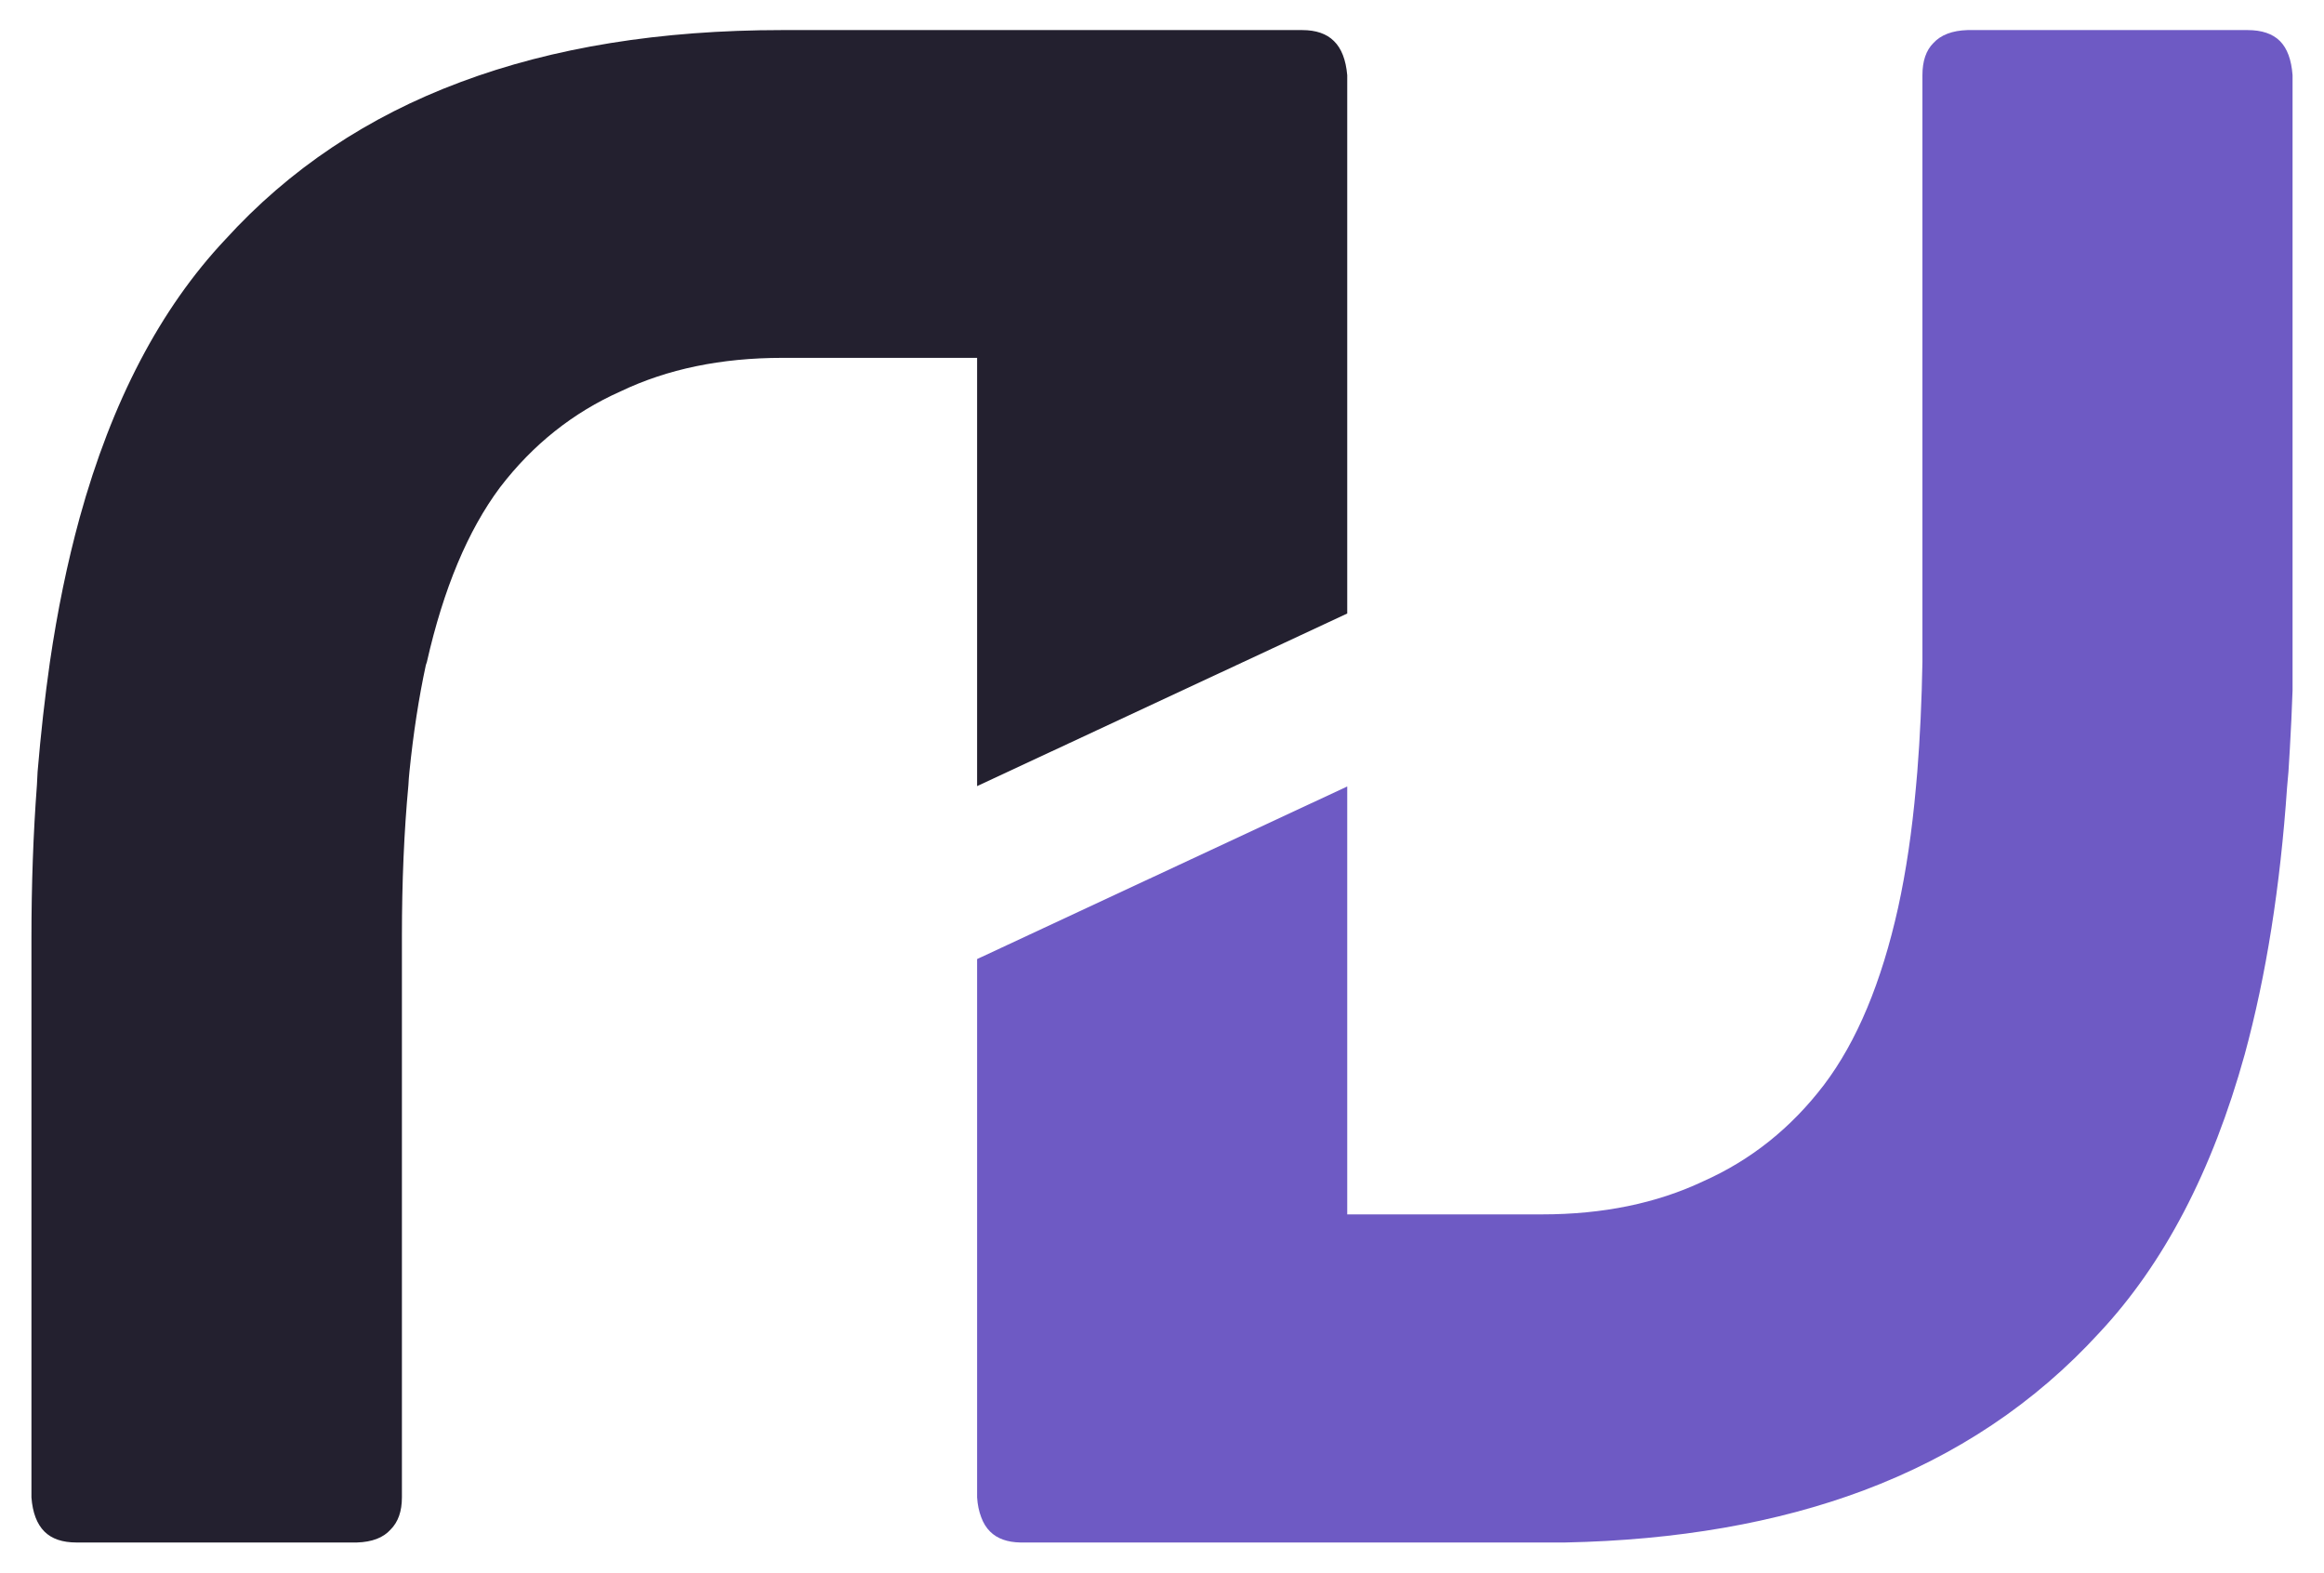
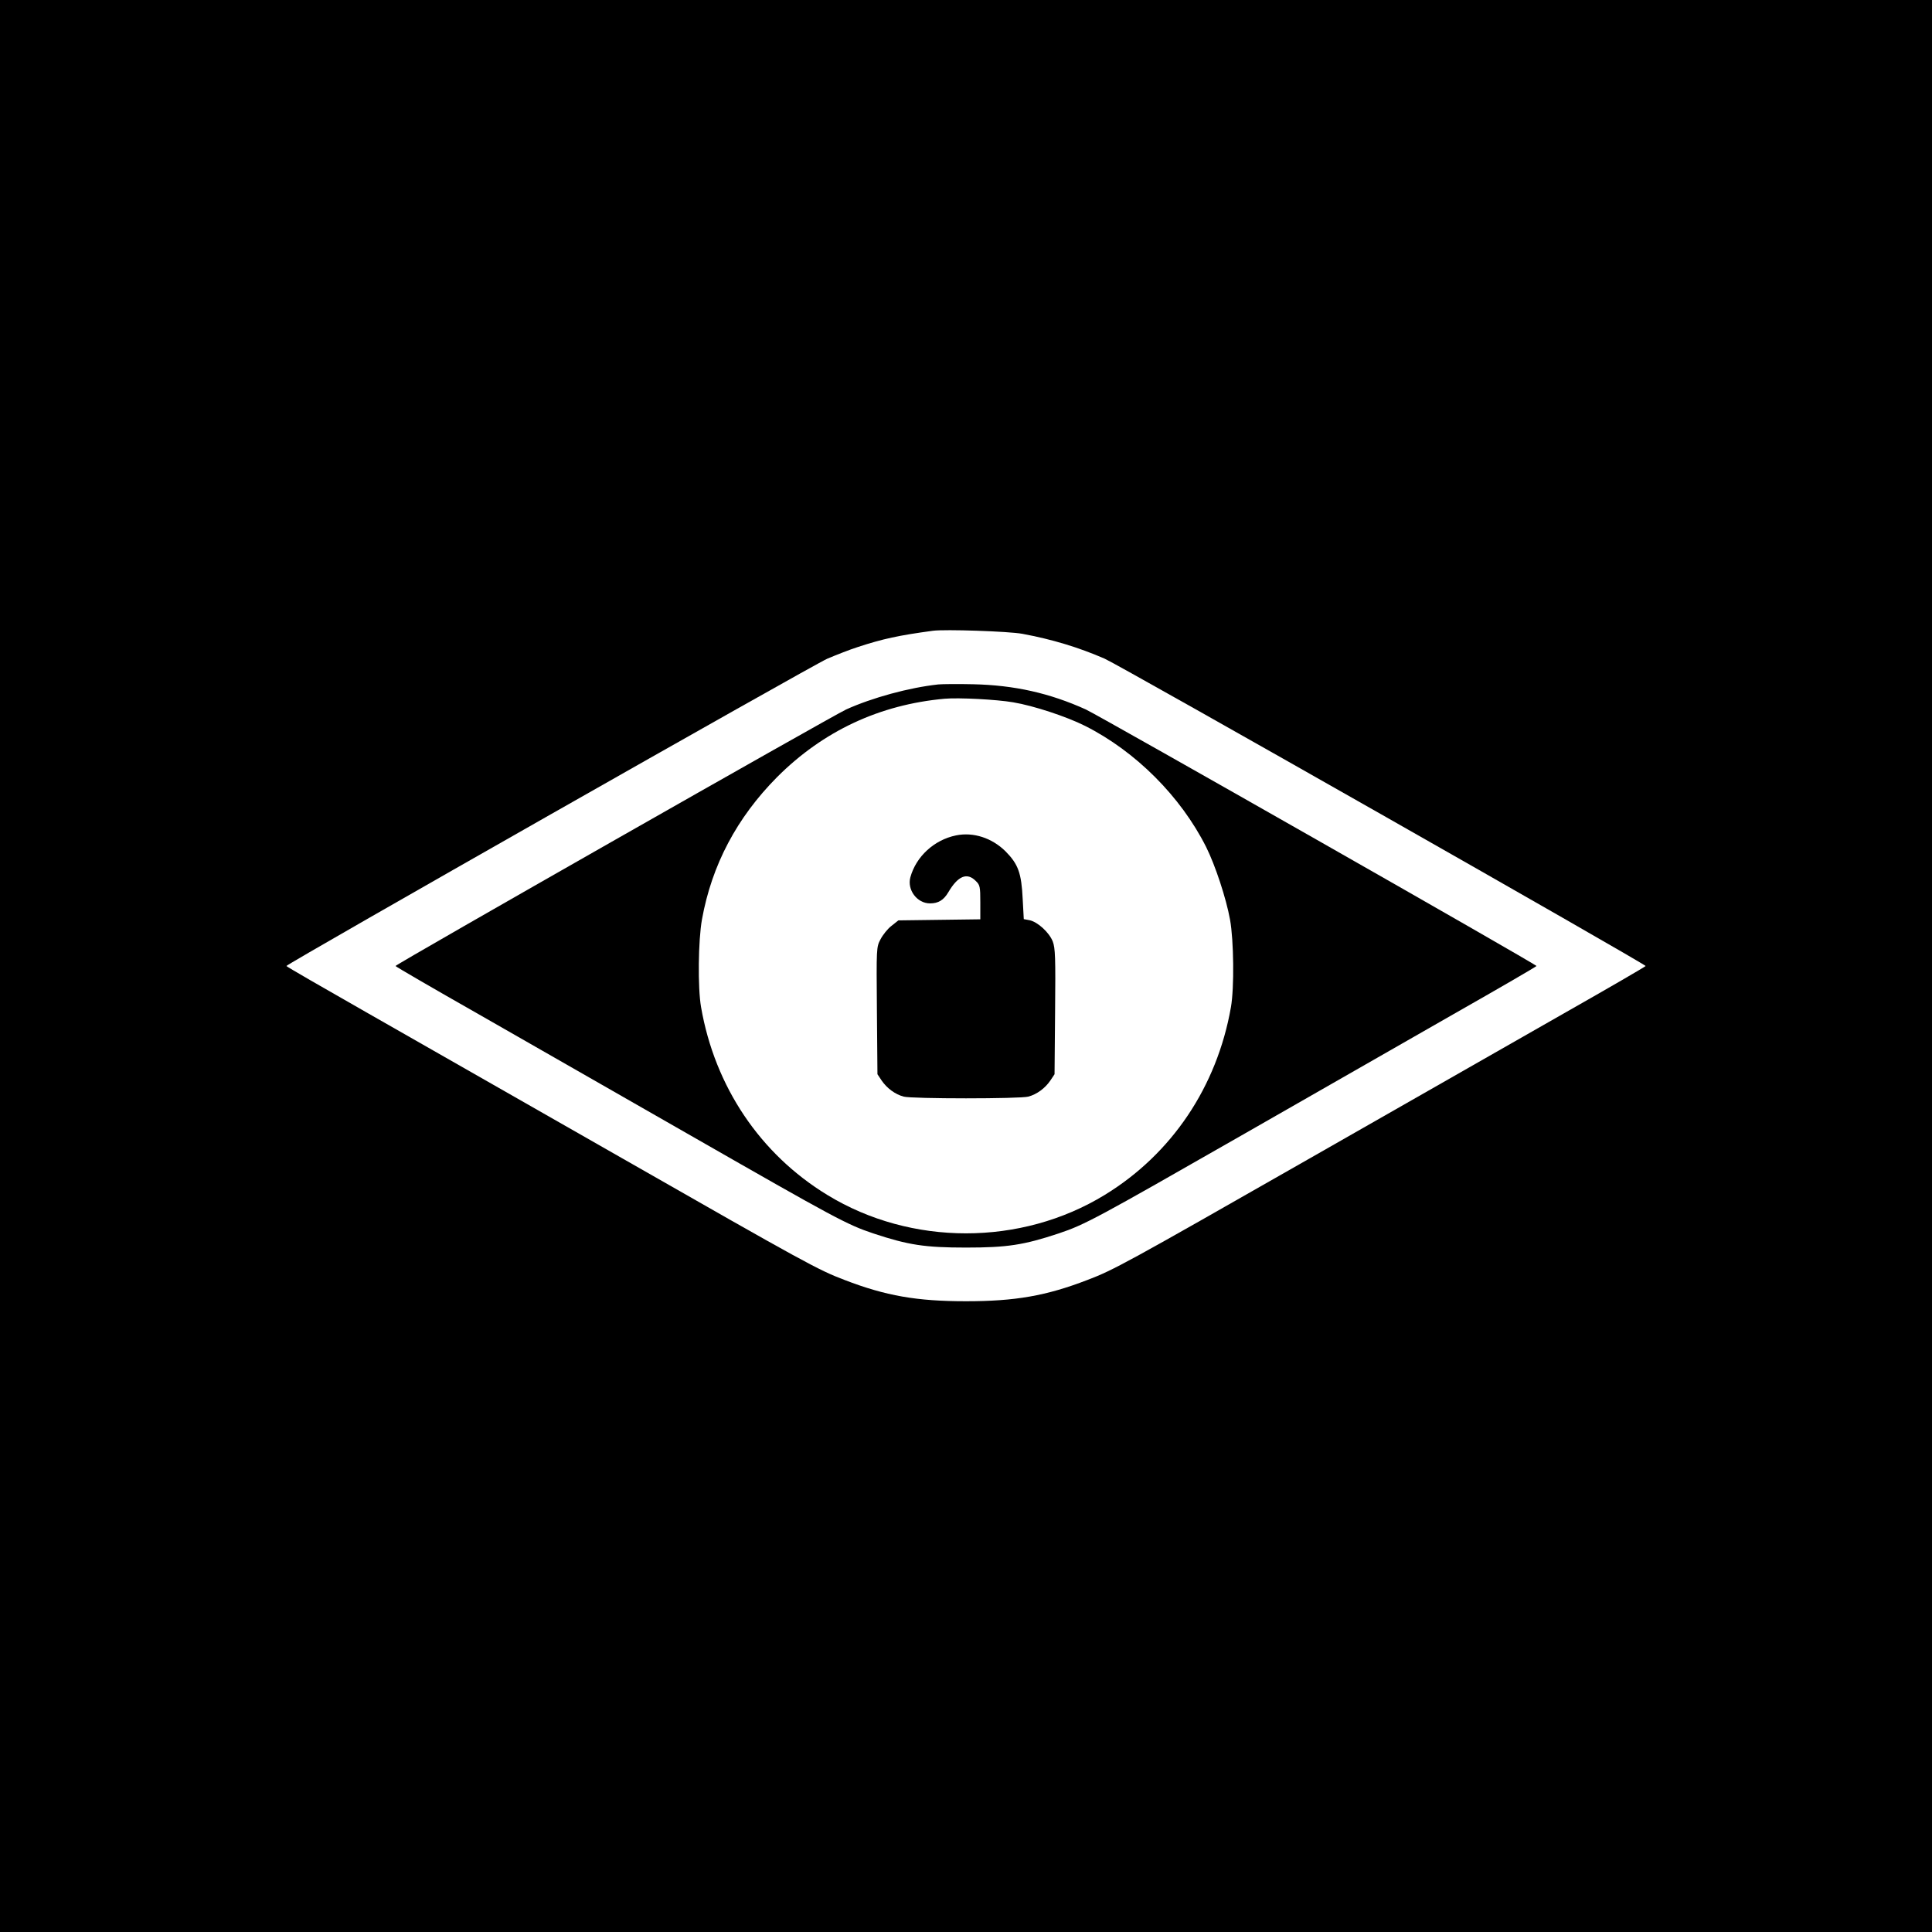
- <svg xmlns="http://www.w3.org/2000/svg" xmlns:xlink="http://www.w3.org/1999/xlink" version="1.1" preserveAspectRatio="none" x="0px" y="0px" width="340px" height="230px" viewBox="0 0 340 230">
-   <defs>
-     <g id="Layer0_0_FILL">
-       <path fill="#23202F" stroke="none" d=" M 195.15 6 Q 193.55 4.4 190.5 4.4 L 114.45 4.4 Q 87.7 4.4 67.4 12 47 19.6 32.95 35.05 18.7 50.2 11.65 75.75 8.95 85.6 7.3 96.85 6.2 104.55 5.5 112.9 5.45 113.85 5.4 114.85 4.6 125.5 4.6 137.25 L 4.6 219.05 Q 4.85 222.4 6.5 224.05 8.1 225.65 11.2 225.65 L 52.2 225.65 Q 55.55 225.55 57.15 223.75 58.8 222.1 58.8 219.05 L 58.8 136.95 Q 58.8 125 59.75 114.85 59.8 113.85 59.9 112.9 60.75 104.5 62.3 97.3 62.4 97.05 62.45 96.85 66.1 80.75 73.15 71.3 80.35 61.9 90.8 57.25 101.05 52.35 114.45 52.35 L 142.95 52.35 142.95 115 197.1 89.75 197.1 11 Q 196.8 7.6 195.15 6 Z" />
-       <path fill="#6E5AC4" stroke="none" d=" M 335.4 11 Q 335.15 7.6 333.55 6 331.95 4.4 328.8 4.4 L 287.85 4.4 Q 284.5 4.5 282.85 6.3 281.25 7.9 281.25 11 L 281.25 93.1 Q 281.25 95 281.25 96.85 281.1 105.35 280.5 112.9 280.4 114.05 280.3 115.15 279.45 124.75 277.7 132.75 274.05 149.2 266.85 158.7 259.65 168.15 249.2 172.8 238.95 177.65 225.6 177.65 L 197.1 177.65 197.1 115.05 142.95 140.3 142.95 219.05 Q 143.05 220.65 143.55 221.95 144 223.2 144.85 224.05 146.4 225.6 149.3 225.65 L 228.95 225.65 Q 253.6 225.15 272.6 218.05 293 210.4 307.1 195 321.3 179.85 328.4 154.25 333.1 137 334.6 115.15 334.7 114.05 334.8 112.9 334.9 111.25 335 109.6 335.25 105.35 335.4 101 L 335.4 96.85 Q 335.4 94.85 335.4 92.8 L 335.4 11 Z" />
-     </g>
-   </defs>
-   <g transform="matrix( 1, 0, 0, 1, 0,0) ">
-     <use xlink:href="#Layer0_0_FILL" />
+ <svg xmlns="http://www.w3.org/2000/svg" version="1.0" width="1080pt" height="1080pt" viewBox="0 0 1080 1080" preserveAspectRatio="xMidYMid meet">
+   <g transform="translate(0,1080) scale(0.1,-0.1)" fill="#000000" stroke="none">
+     <path d="M0 5400 l0 -5400 5400 0 5400 0 0 5400 0 5400 -5400 0 -5400 0 0 -5400z m5715 1857 c167 -31 315 -76 460 -139 83 -36 3024 -1707 3024 -1718 0 -3 -205 -122 -457 -265 -251 -143 -893 -509 -1425 -813 -1027 -586 -1091 -621 -1238 -677 -231 -89 -404 -119 -679 -119 -275 0 -448 30 -679 119 -147 56 -212 91 -1248 683 -538 307 -1179 673 -1425 813 -246 140 -447 256 -447 259 0 11 2941 1682 3024 1718 50 21 126 51 170 65 140 46 228 65 420 91 67 9 424 -3 500 -17z" />
+     <path d="M5245 6974 c-164 -18 -369 -74 -515 -140 -78 -36 -2519 -1425 -2519 -1434 0 -3 210 -125 467 -271 257 -147 791 -452 1187 -679 802 -459 870 -496 1017 -545 196 -65 288 -79 518 -79 230 0 322 14 518 79 147 49 214 86 1017 545 396 227 930 532 1187 679 257 146 467 268 467 271 0 9 -2441 1398 -2519 1434 -201 91 -399 136 -630 141 -85 2 -173 1 -195 -1z m419 -100 c114 -19 299 -80 402 -132 282 -142 534 -394 676 -676 51 -102 112 -286 134 -407 21 -116 24 -381 5 -489 -78 -445 -331 -821 -706 -1050 -468 -286 -1082 -286 -1550 0 -376 229 -629 606 -706 1050 -19 108 -16 373 5 490 55 305 195 569 420 796 258 258 573 405 936 438 79 7 292 -4 384 -20z" />
+     <path d="M5344 6130 c-122 -25 -223 -118 -255 -234 -19 -70 37 -146 110 -146 46 0 76 18 102 62 54 92 105 113 154 63 23 -22 25 -32 25 -119 l0 -95 -229 -3 -229 -3 -39 -31 c-21 -16 -48 -50 -61 -75 -23 -44 -23 -46 -20 -399 l3 -355 24 -36 c29 -42 74 -76 122 -89 44 -13 654 -13 698 0 48 13 93 47 122 89 l24 36 3 350 c3 304 1 355 -13 392 -20 51 -85 110 -130 119 l-32 6 -6 111 c-7 147 -25 196 -96 268 -76 75 -180 109 -277 89z" />
  </g>
</svg>
